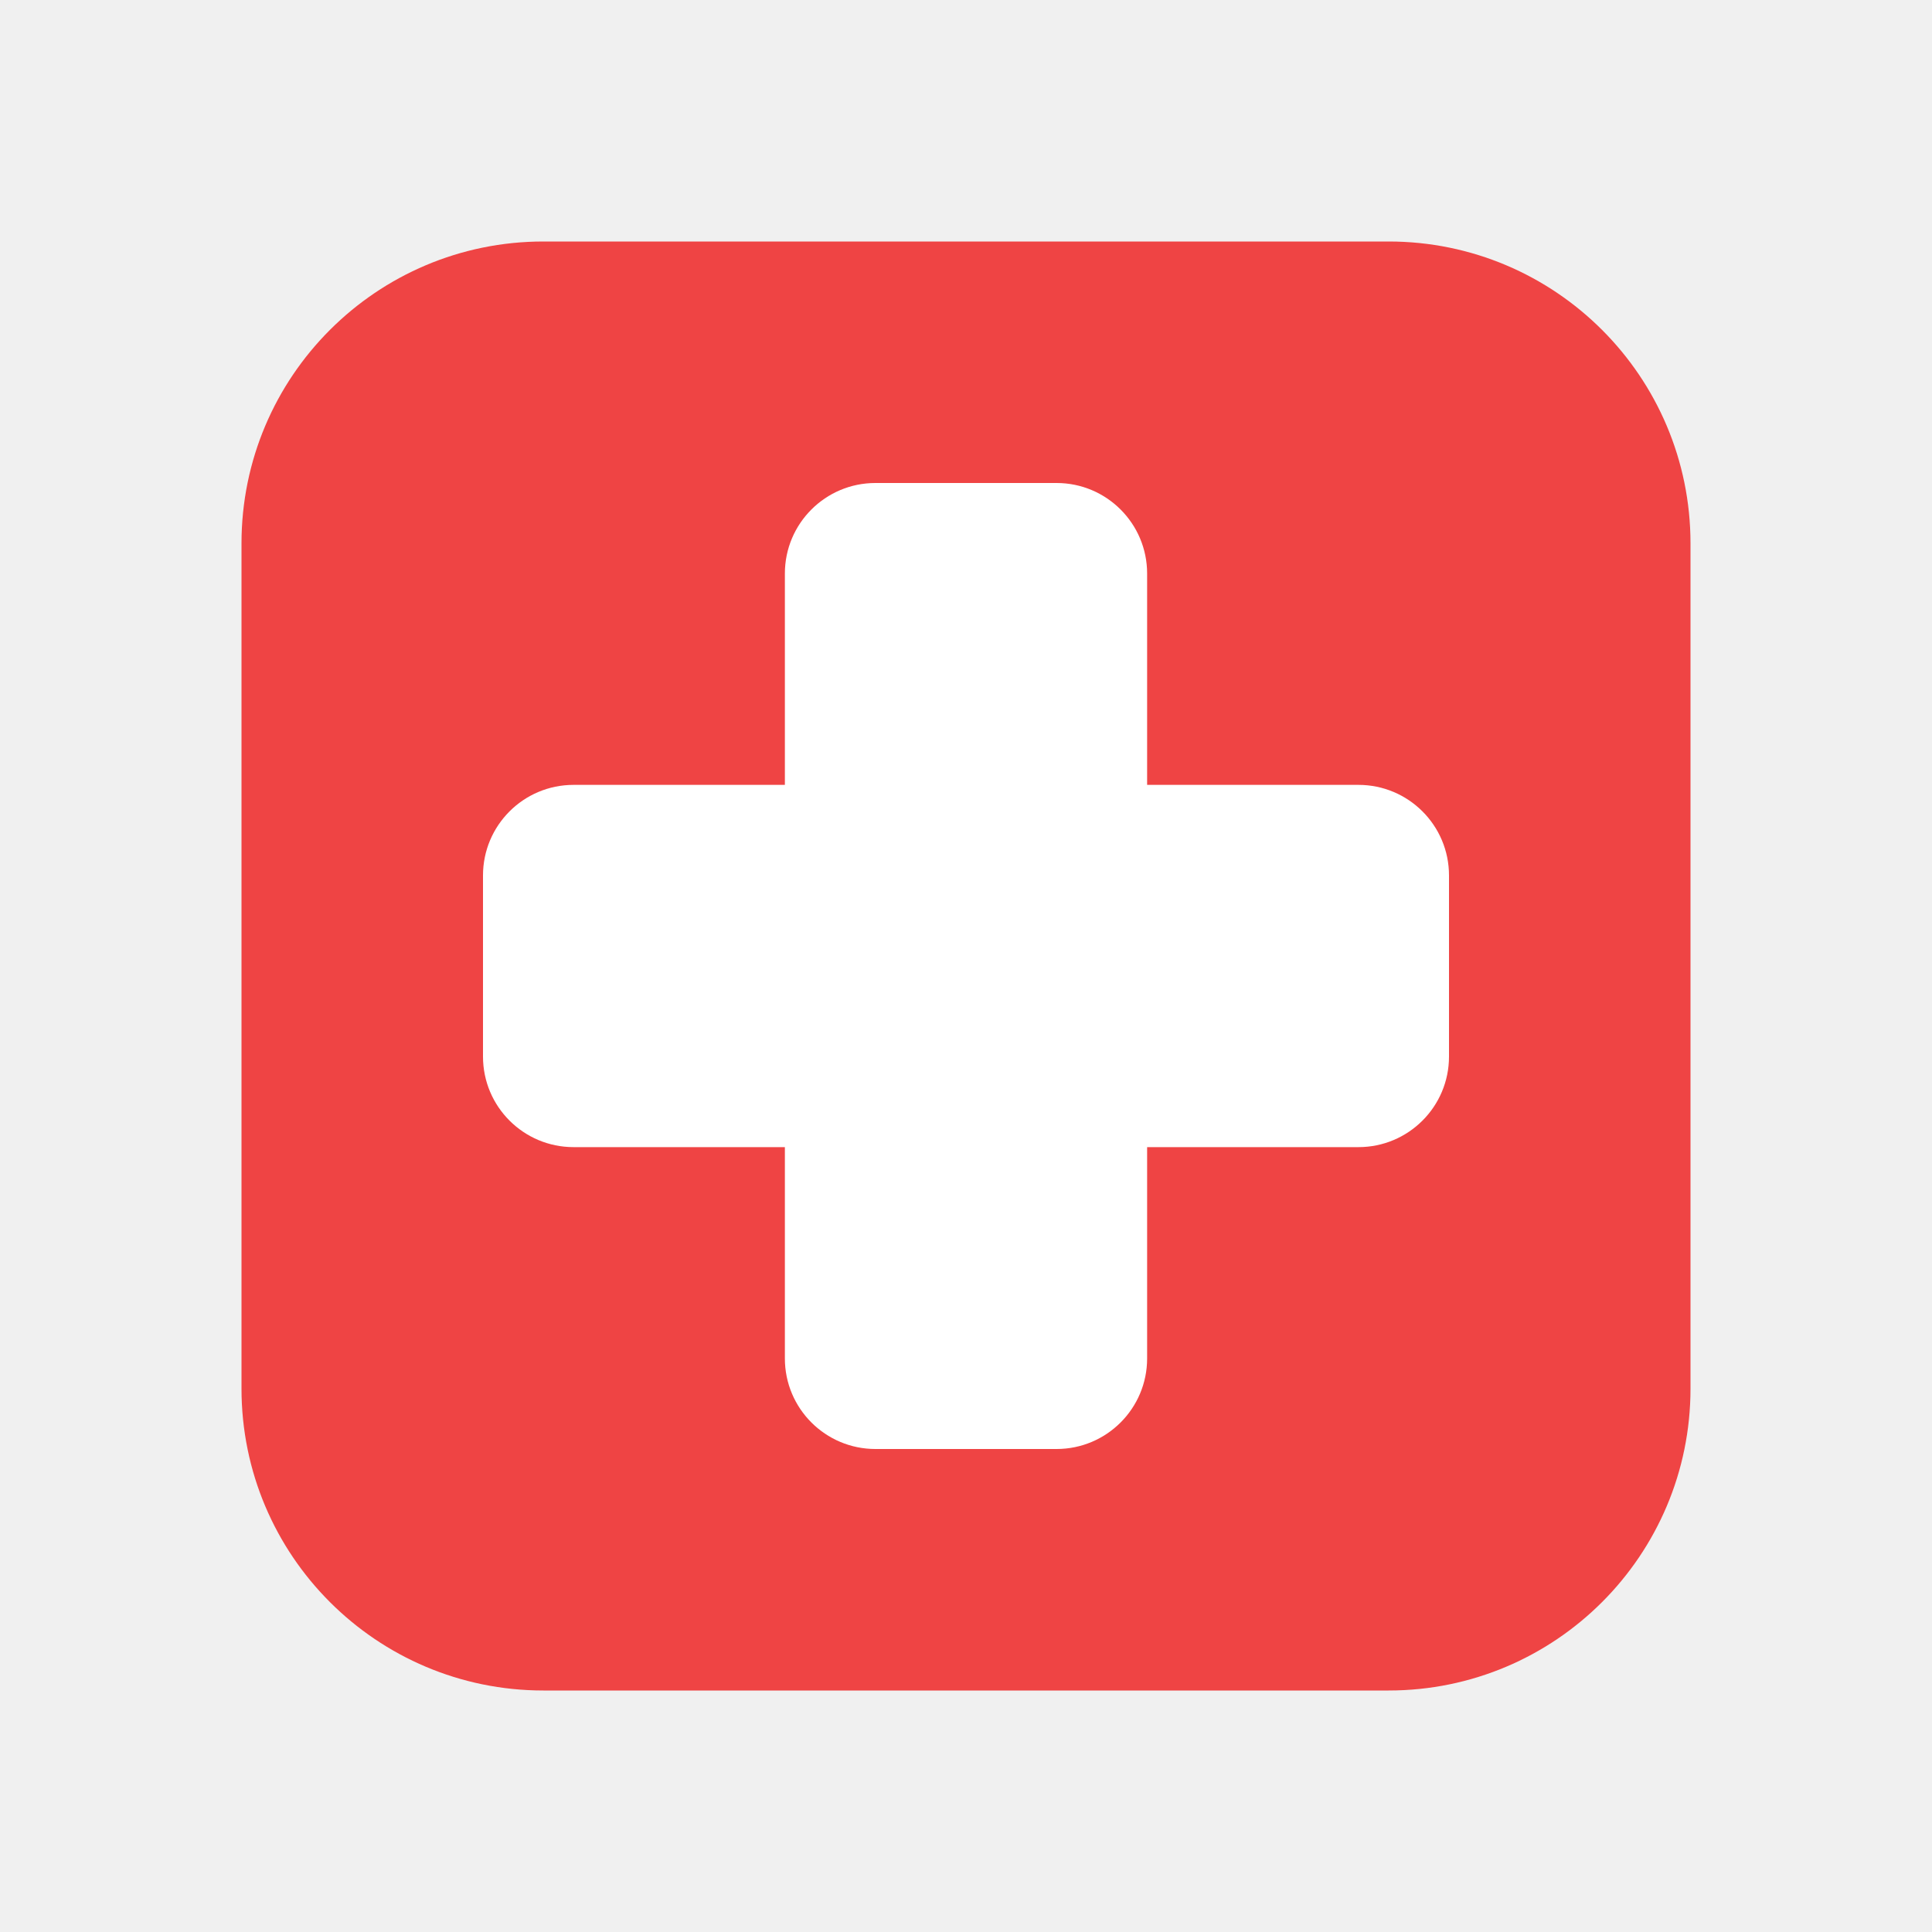
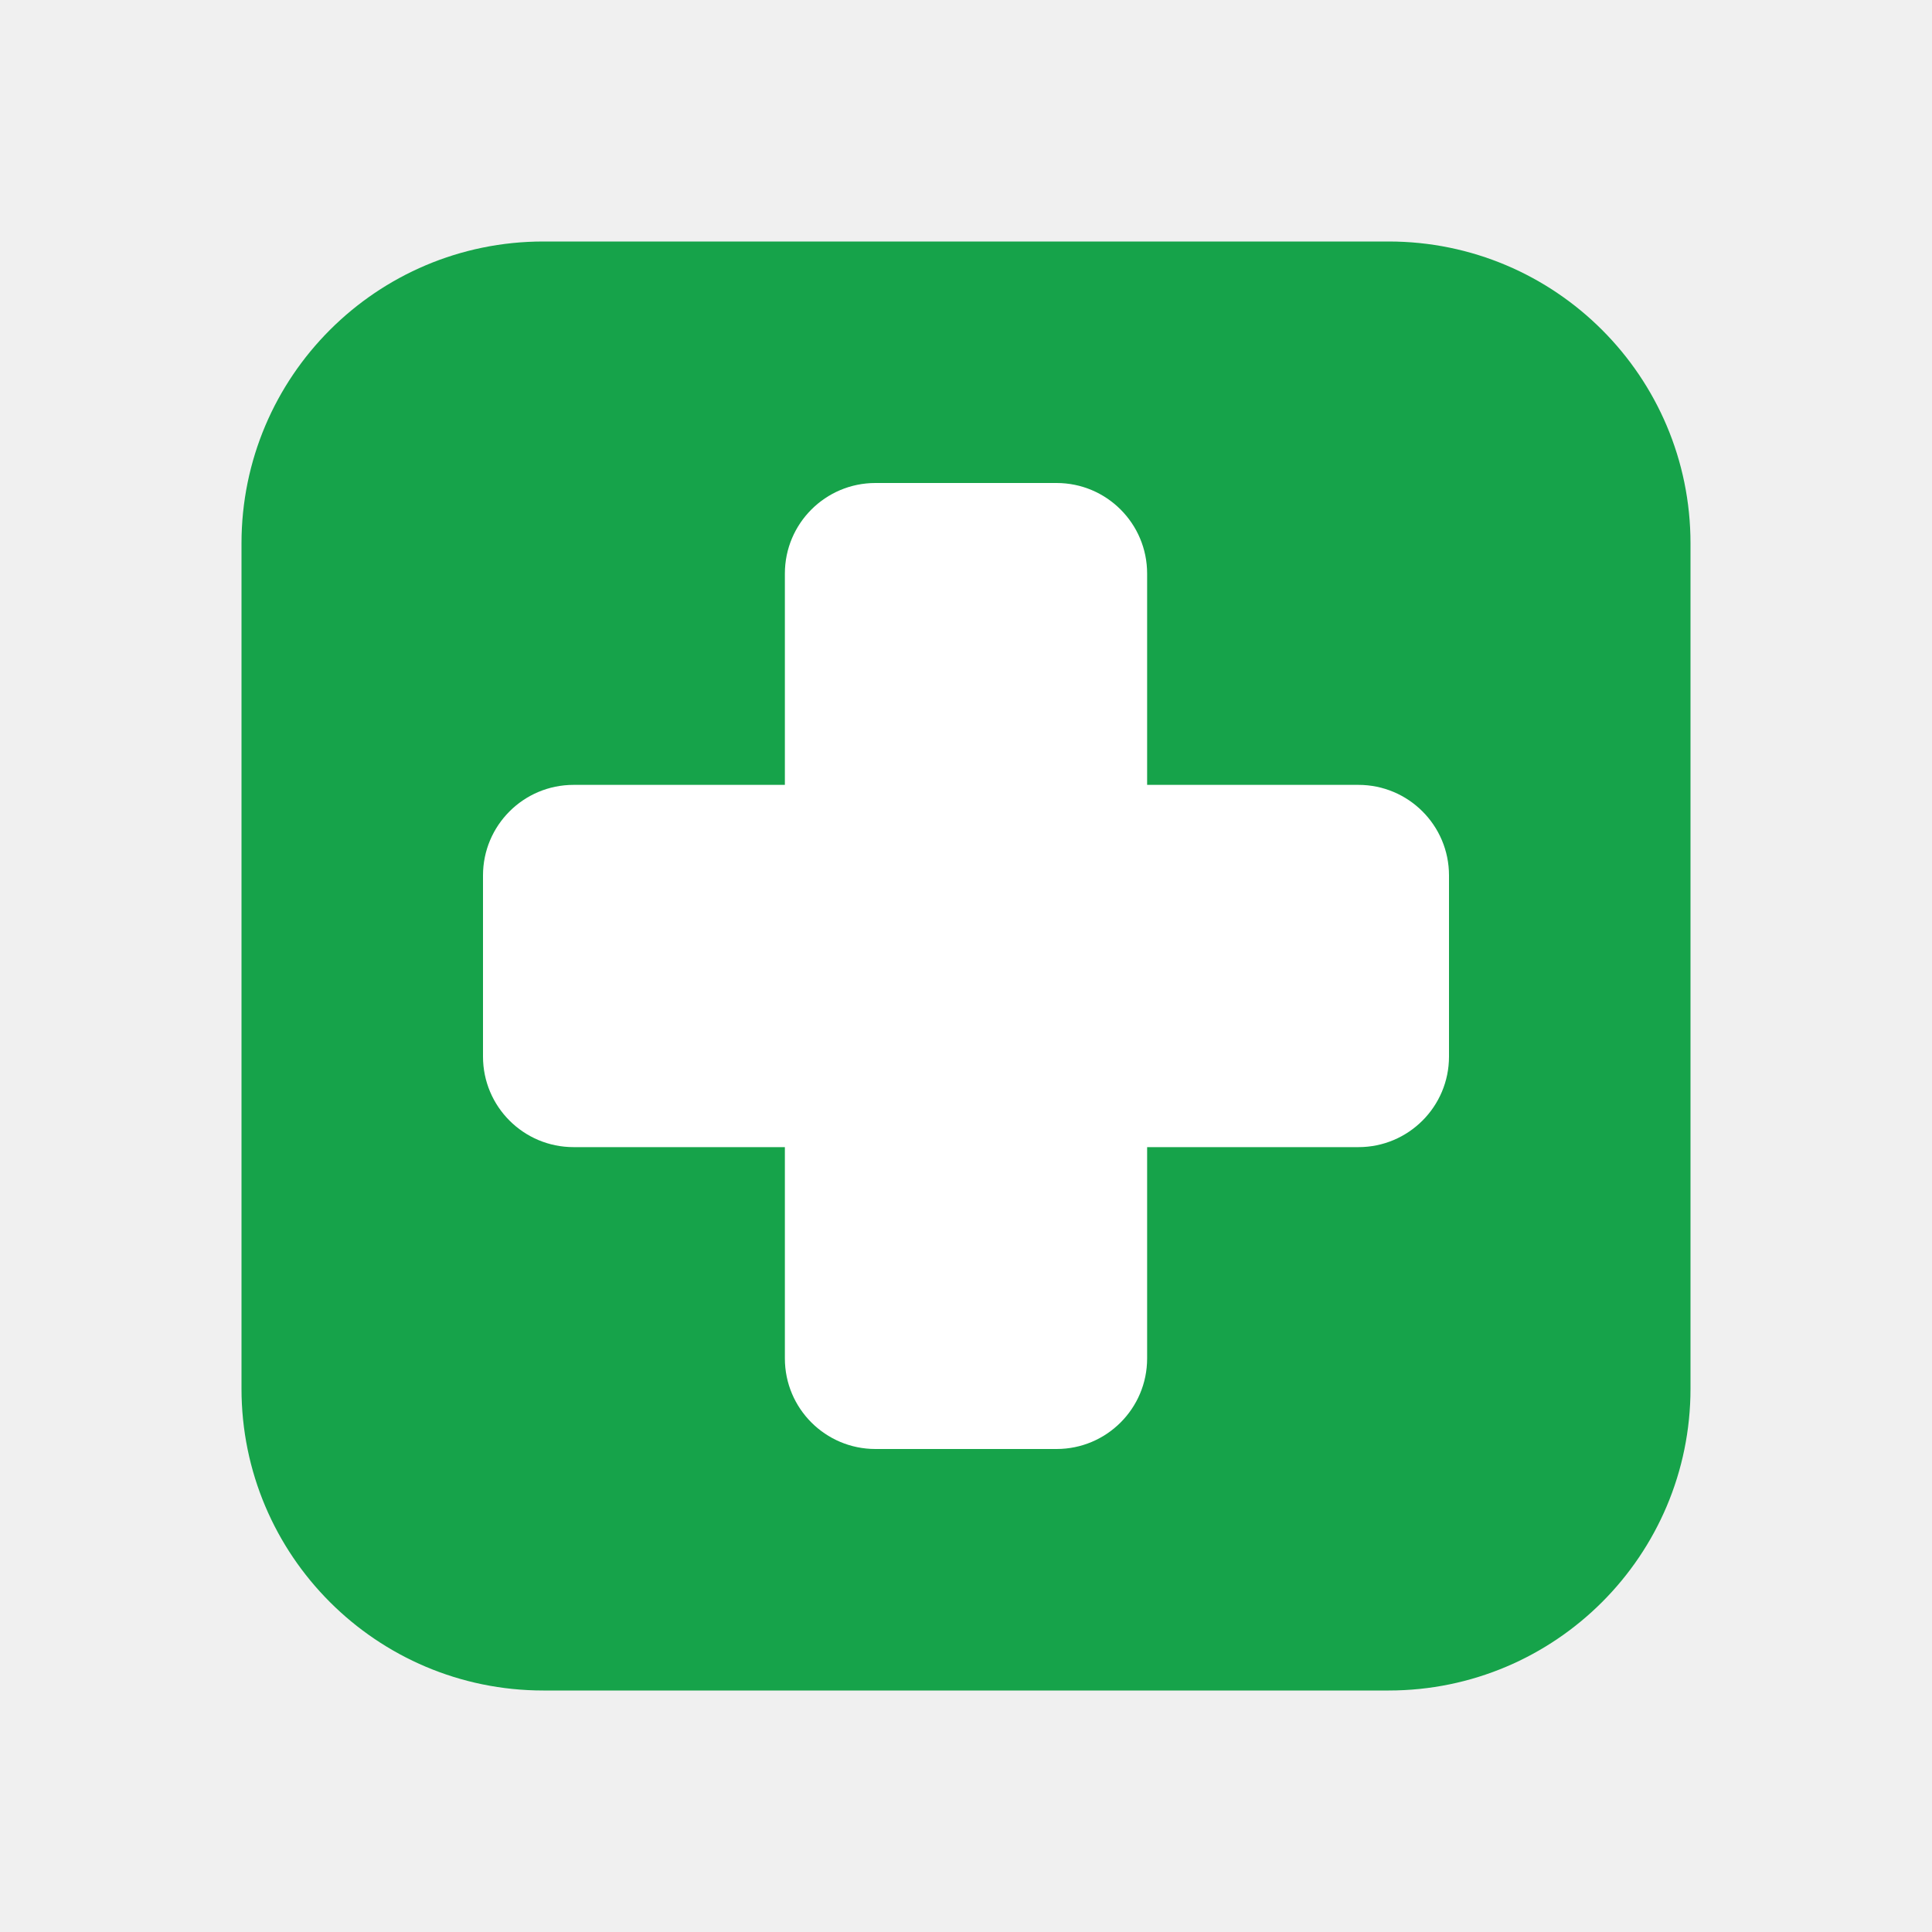
<svg xmlns="http://www.w3.org/2000/svg" viewBox="0 0 64 64" width="160" height="160">
-   <rect x="8" y="8" width="48" height="48" rx="10" fill="#ef4444" />
+   <rect x="8" y="8" width="48" height="48" rx="10" fill="#16a34a" />
  <rect x="26" y="16" width="12" height="32" rx="3" fill="#ffffff" />
  <rect x="16" y="26" width="32" height="12" rx="3" fill="#ffffff" />
</svg>
